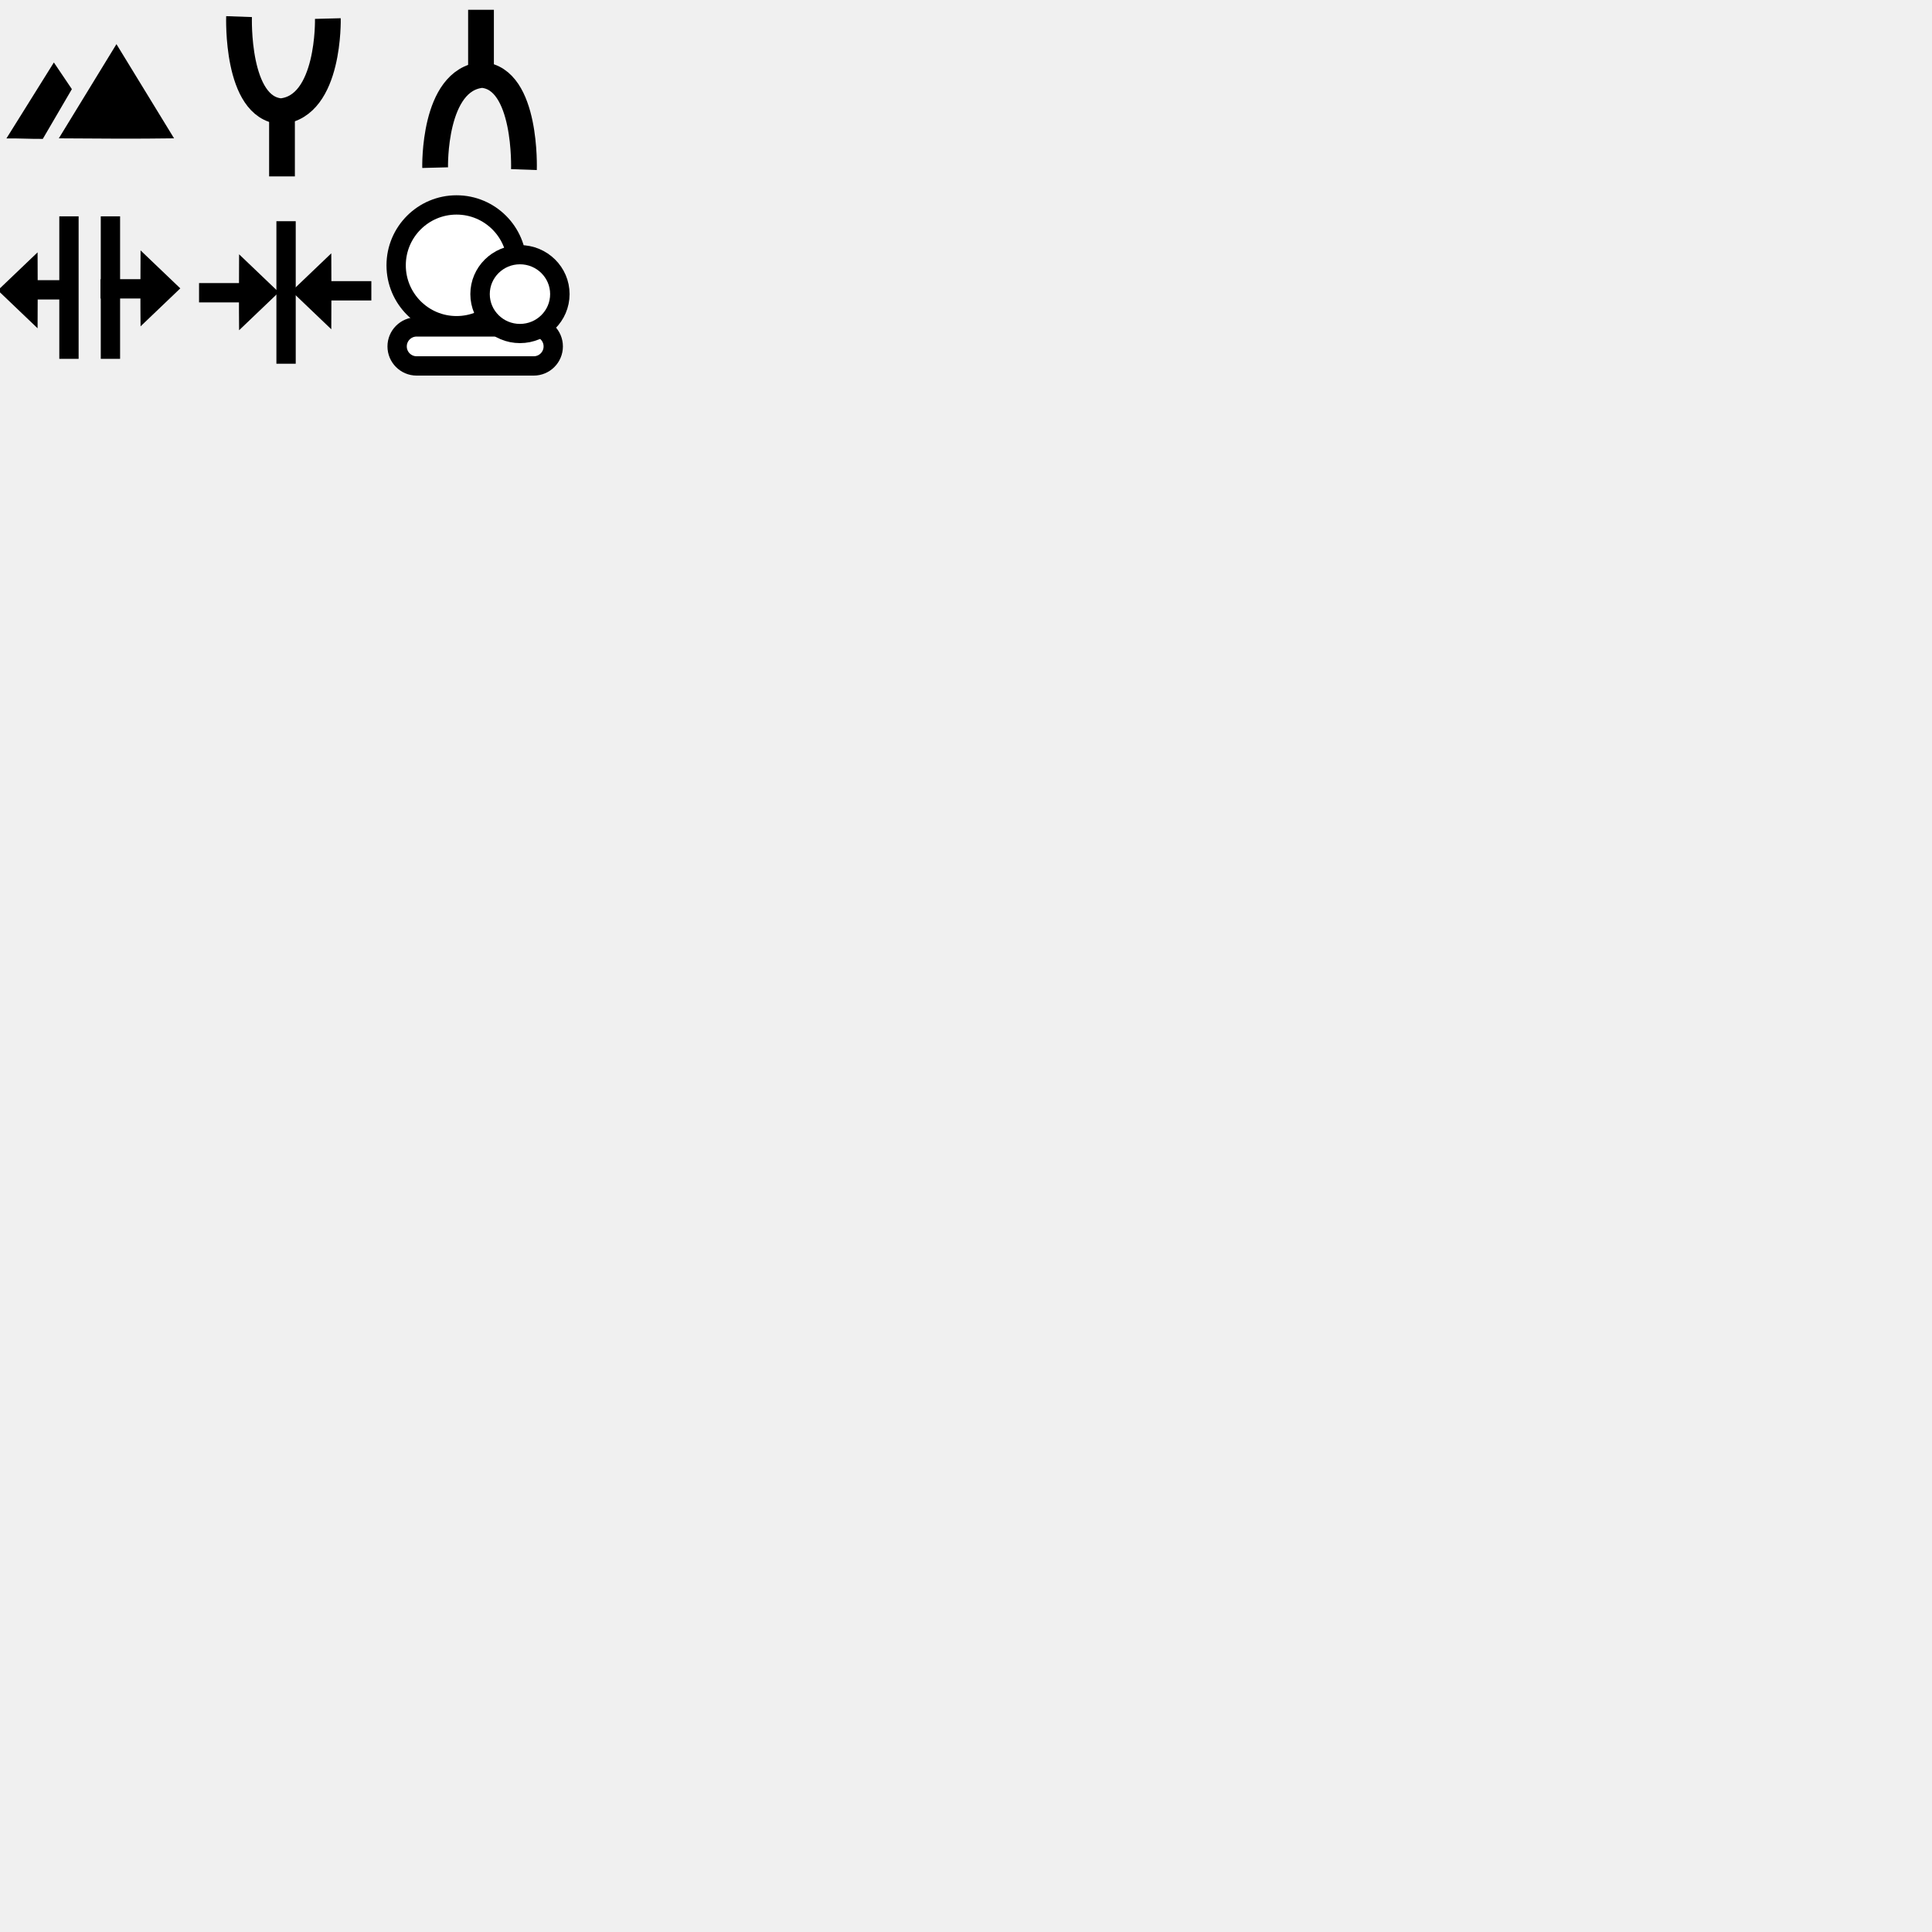
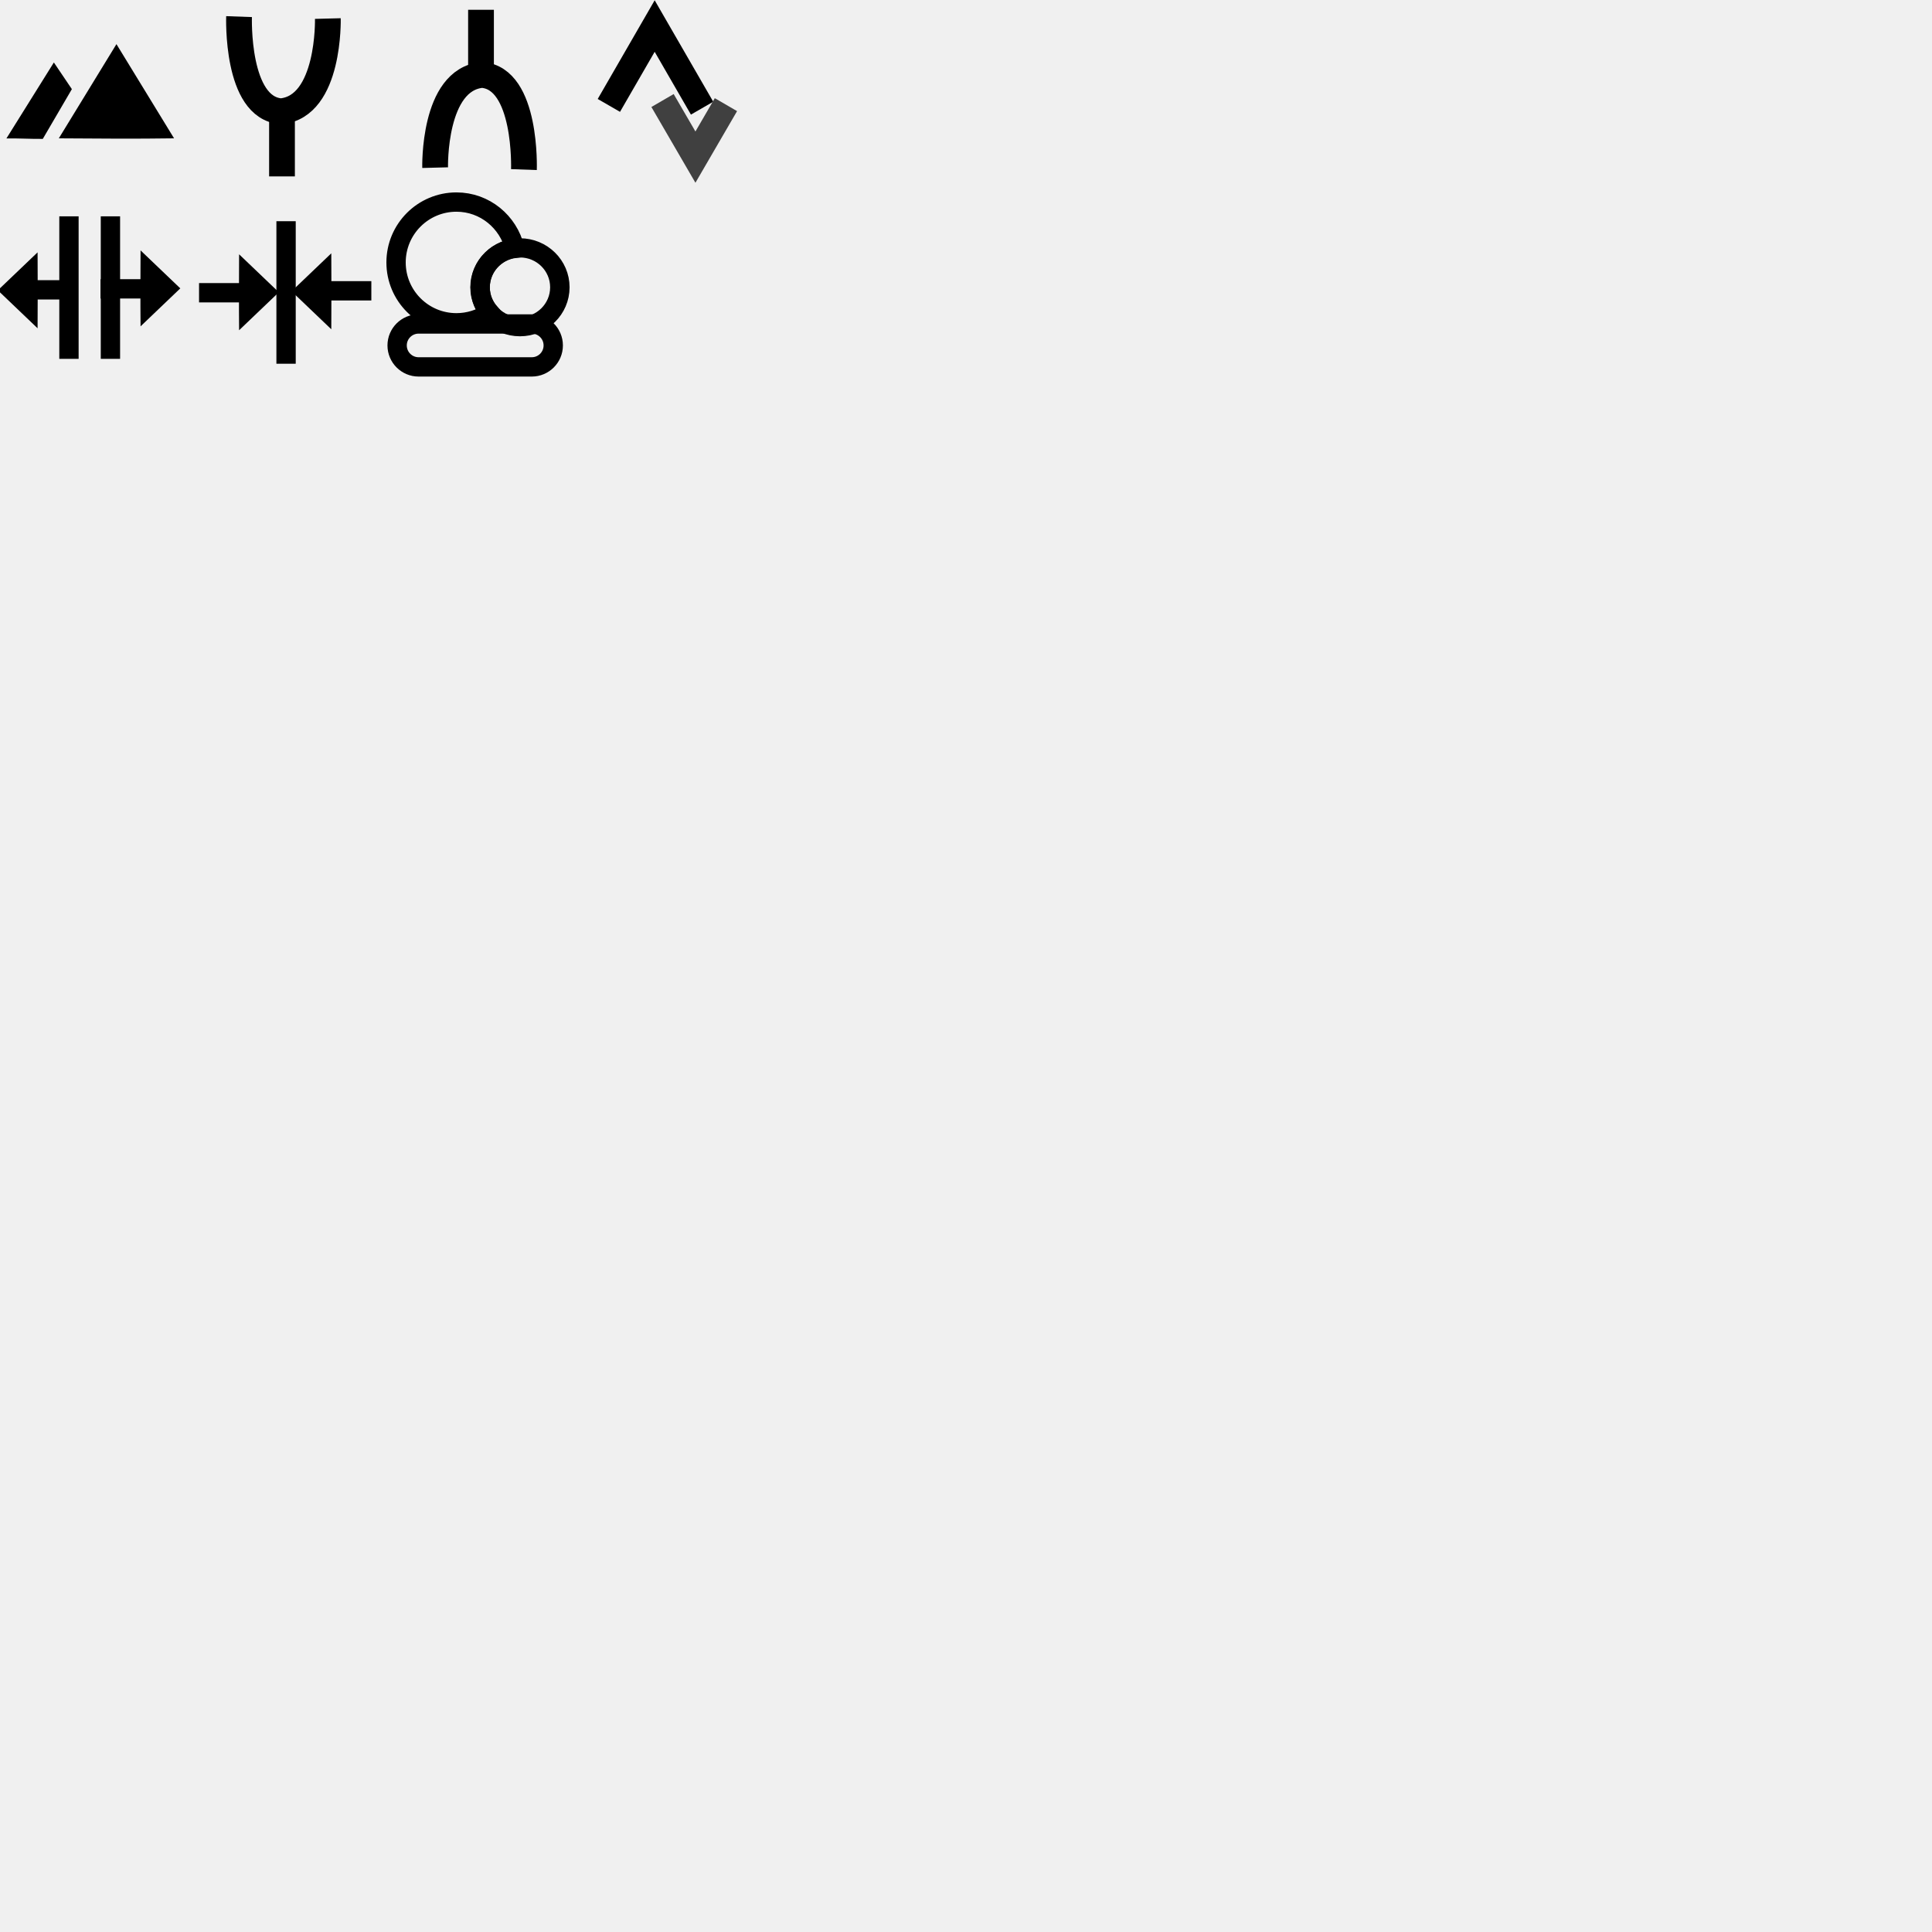
<svg xmlns="http://www.w3.org/2000/svg" width="150" height="150" id="svg2" version="1.1">
  <defs id="defs4" />
  <g id="layer1" transform="translate(0,-902.3622)">
    <path id="rect2989" d="M 4.182,907.213 0.498,913.111 C 1.367,913.092 2.455,913.159 3.323,913.145 l 2.257,-3.862 -1.397,-2.07 z" style="fill:#000000;fill-opacity:1;stroke:#000000;stroke-width:0;stroke-miterlimit:4;stroke-opacity:1" />
    <path style="fill:#000000;fill-opacity:1;stroke:#000000;stroke-width:0;stroke-miterlimit:4;stroke-opacity:1" d="m 9.041,905.789 4.473,7.313 c -2.982,0.045 -5.964,0.021 -8.947,0 z" id="rect2991" />
    <path id="path3030" d="m 21.894,916.059 c 1e-6,-1.181 3e-6,-3.65 4e-6,-4.831" style="fill:none;stroke:#000000;stroke-width:2;stroke-linecap:butt;stroke-linejoin:miter;stroke-miterlimit:4;stroke-opacity:1;stroke-dasharray:none" />
    <path id="path3032" d="m 18.56,903.652 c 0,0 -0.253,7.098 3.258,7.348 3.814,-0.355 3.636,-7.197 3.636,-7.197" style="fill:none;stroke:#000000;stroke-width:2;stroke-linecap:butt;stroke-linejoin:miter;stroke-miterlimit:4;stroke-opacity:1;stroke-dasharray:none" />
    <path style="fill:none;stroke:#000000;stroke-width:2;stroke-linecap:butt;stroke-linejoin:miter;stroke-miterlimit:4;stroke-opacity:1;stroke-dasharray:none" d="m 37.345,903.122 c -1e-6,1.181 -3e-6,3.65 -4e-6,4.831" id="path3802" />
    <path style="fill:none;stroke:#000000;stroke-width:2;stroke-linecap:butt;stroke-linejoin:miter;stroke-miterlimit:4;stroke-opacity:1;stroke-dasharray:none" d="m 40.678,915.529 c 0,0 0.253,-7.098 -3.258,-7.348 -3.814,0.355 -3.636,7.197 -3.636,7.197" id="path3804" />
    <path style="fill:none;stroke:#000000;stroke-width:1.5;stroke-linecap:butt;stroke-linejoin:miter;stroke-opacity:1;stroke-miterlimit:4;stroke-dasharray:none" d="m 7.803,924.788 4.318,0" id="path3816" />
    <path id="path3844" d="m 13.998,924.751 -3.085,2.948 c -0.019,-1.965 -0.009,-3.931 0,-5.896 z" style="fill:#000000;fill-opacity:1;stroke:#000000;stroke-width:0;stroke-miterlimit:4;stroke-opacity:1" />
    <path style="fill:none;stroke:#000000;stroke-width:1.5;stroke-linecap:butt;stroke-linejoin:miter;stroke-miterlimit:4;stroke-opacity:1;stroke-dasharray:none" d="m 5.354,930.223 0,-11.065" id="path3846" />
    <path id="path3864" d="m 8.574,930.223 0,-11.065" style="fill:none;stroke:#000000;stroke-width:1.5;stroke-linecap:butt;stroke-linejoin:miter;stroke-miterlimit:4;stroke-opacity:1;stroke-dasharray:none" />
    <path id="path3866" d="m 6.028,924.865 -4.318,0" style="fill:none;stroke:#000000;stroke-width:1.5;stroke-linecap:butt;stroke-linejoin:miter;stroke-miterlimit:4;stroke-opacity:1;stroke-dasharray:none" />
    <path style="fill:#000000;fill-opacity:1;stroke:#000000;stroke-width:0;stroke-miterlimit:4;stroke-opacity:1" d="m -0.167,924.902 3.085,-2.948 c 0.019,1.965 0.009,3.931 0,5.896 z" id="path3868" />
    <path id="path3870" d="m 15.454,925.091 4.318,0" style="fill:none;stroke:#000000;stroke-width:1.5;stroke-linecap:butt;stroke-linejoin:miter;stroke-miterlimit:4;stroke-opacity:1;stroke-dasharray:none" />
    <path style="fill:#000000;fill-opacity:1;stroke:#000000;stroke-width:0;stroke-miterlimit:4;stroke-opacity:1" d="m 21.649,925.054 -3.085,2.948 c -0.019,-1.965 -0.009,-3.931 0,-5.896 z" id="path3872" />
    <path style="fill:none;stroke:#000000;stroke-width:1.5;stroke-linecap:butt;stroke-linejoin:miter;stroke-miterlimit:4;stroke-opacity:1;stroke-dasharray:none" d="m 28.831,924.94 -4.318,0" id="path3874" />
    <path id="path3876" d="m 22.636,924.978 3.085,-2.948 c 0.019,1.965 0.009,3.931 0,5.896 z" style="fill:#000000;fill-opacity:1;stroke:#000000;stroke-width:0;stroke-miterlimit:4;stroke-opacity:1" />
    <path id="path3880" d="m 22.21,930.602 0,-11.065" style="fill:none;stroke:#000000;stroke-width:1.5;stroke-linecap:butt;stroke-linejoin:miter;stroke-miterlimit:4;stroke-opacity:1;stroke-dasharray:none" />
-     <rect style="fill:#ffffff;fill-opacity:1;stroke:#000000;stroke-width:1.5;stroke-miterlimit:4;stroke-opacity:1;stroke-dasharray:none" id="rect3892" width="12.121" height="3.03" x="30.833" y="927.743" ry="1.515" />
-     <path style="fill:#ffffff;fill-opacity:1;stroke:#000000;stroke-width:1.645;stroke-miterlimit:4;stroke-opacity:1;stroke-dasharray:none" id="path3888" d="m 41.876,23.857 a 5.143,5.143 0 1 1 -10.286,0 5.143,5.143 0 1 1 10.286,0 z" transform="matrix(0.9116197,0,0,0.9116197,1.958653,901.2132)" />
-     <path transform="matrix(0.6022886,0,0,0.5949236,18.24562,911.0034)" d="m 41.876,23.857 a 5.143,5.143 0 1 1 -10.286,0 5.143,5.143 0 1 1 10.286,0 z" id="path3890" style="fill:#ffffff;fill-opacity:1;stroke:#000000;stroke-width:2.506;stroke-miterlimit:4;stroke-opacity:1;stroke-dasharray:none" />
+     <rect style="fill:none;fill-opacity:1;stroke:#000000;stroke-width:1.5;stroke-miterlimit:4;stroke-opacity:1;stroke-dasharray:none" id="rect3892" width="12.121" height="3.333" x="30.833" y="927.515" ry="1.667" />
+     <path style="fill:none;stroke:#000000;stroke-width:1.5;stroke-miterlimit:4;stroke-opacity:1;stroke-dasharray:none" d="M 35.438 15.688 C 32.848 15.688 30.75 17.786 30.75 20.375 C 30.75 22.964 32.848 25.062 35.438 25.062 C 36.393 25.062 37.29 24.772 38.031 24.281 C 37.568 23.746 37.281 23.072 37.281 22.312 C 37.281 20.76 38.451 19.479 39.969 19.281 C 39.47 17.228 37.644 15.688 35.438 15.688 z " transform="translate(0,902.3622)" id="path3888" />
+     <path transform="matrix(0.6022886,0,0,0.5949236,18.24562,910.4731)" d="m 41.876,23.857 a 5.143,5.143 0 1 1 -10.286,0 5.143,5.143 0 1 1 10.286,0 z" id="path3890" style="fill:none;fill-opacity:1;stroke:#000000;stroke-width:2.506;stroke-miterlimit:4;stroke-opacity:1;stroke-dasharray:none" />
+     <path style="fill:none;stroke:#000000;stroke-width:2;stroke-linecap:butt;stroke-linejoin:miter;stroke-miterlimit:4;stroke-opacity:1;stroke-dasharray:none" d="m 47.272,910.546 3.557,-6.162 3.681,6.376" id="path3907" />
+     <path style="fill:none;stroke:#404040;stroke-width:2;stroke-linecap:butt;stroke-linejoin:miter;stroke-miterlimit:4;stroke-opacity:1;stroke-dasharray:none" d="m 51.439,910.167 2.554,4.394 2.368,-4.074" id="path3909" />
  </g>
</svg>
